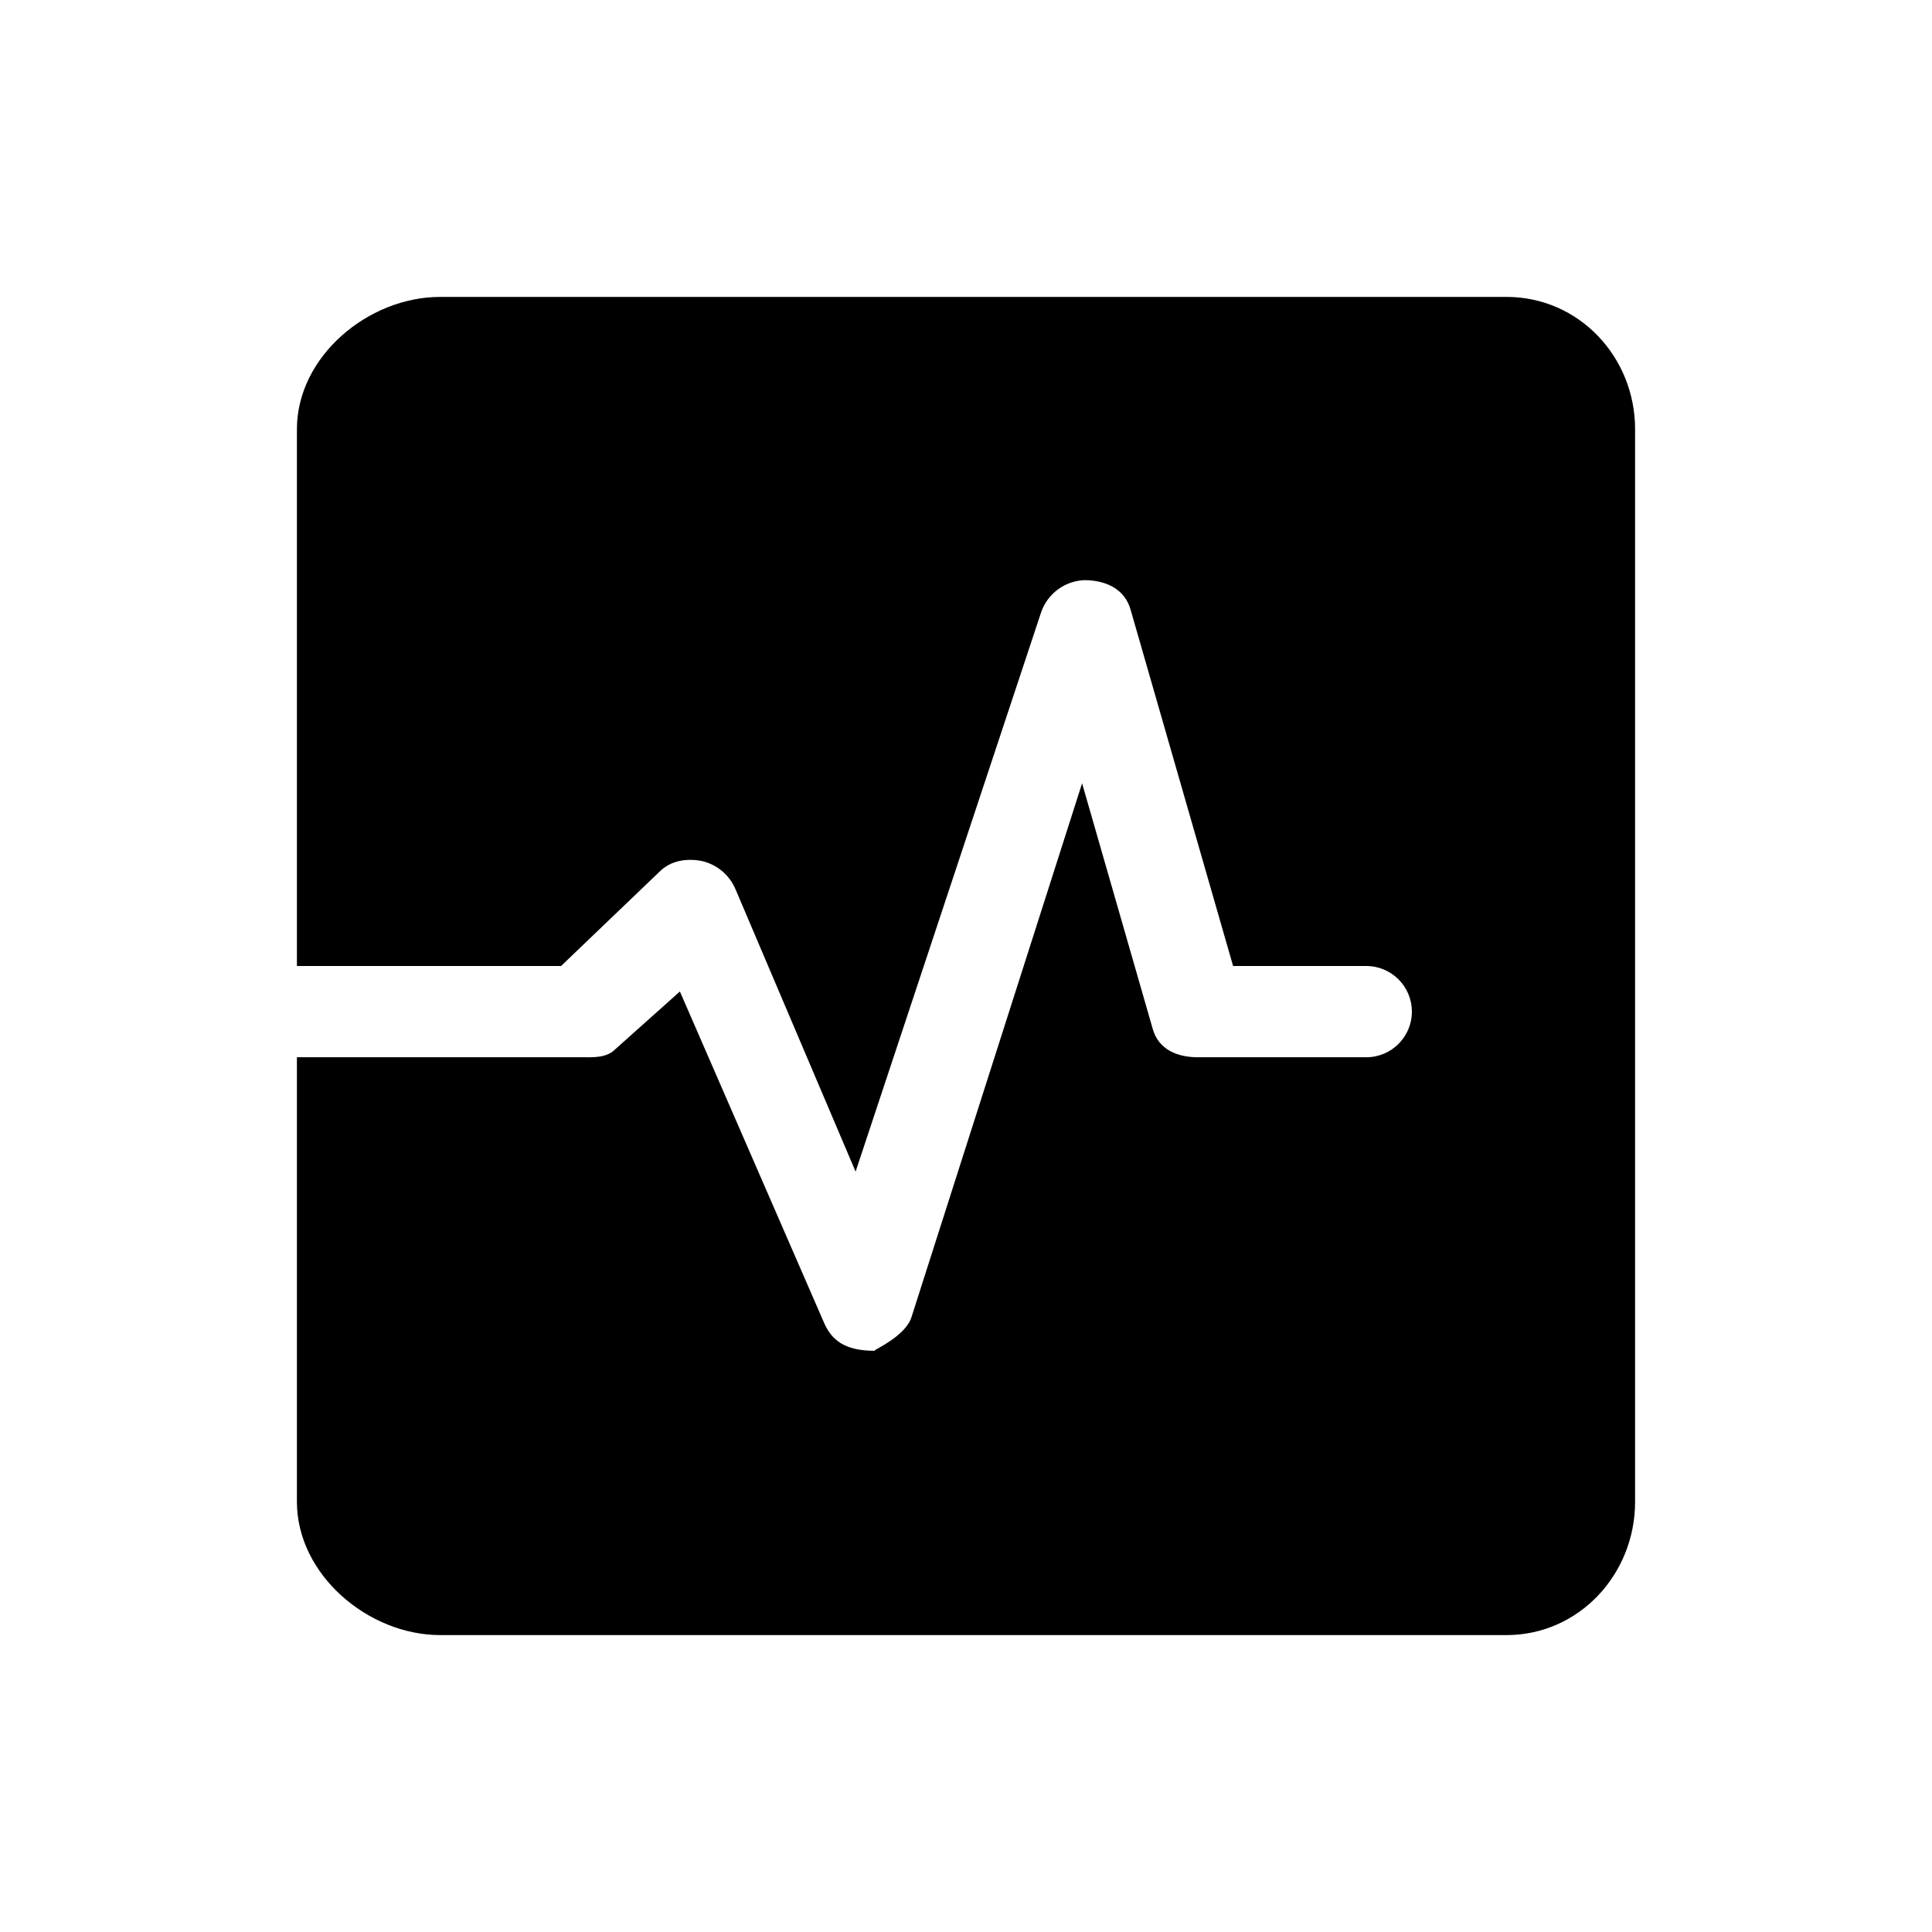
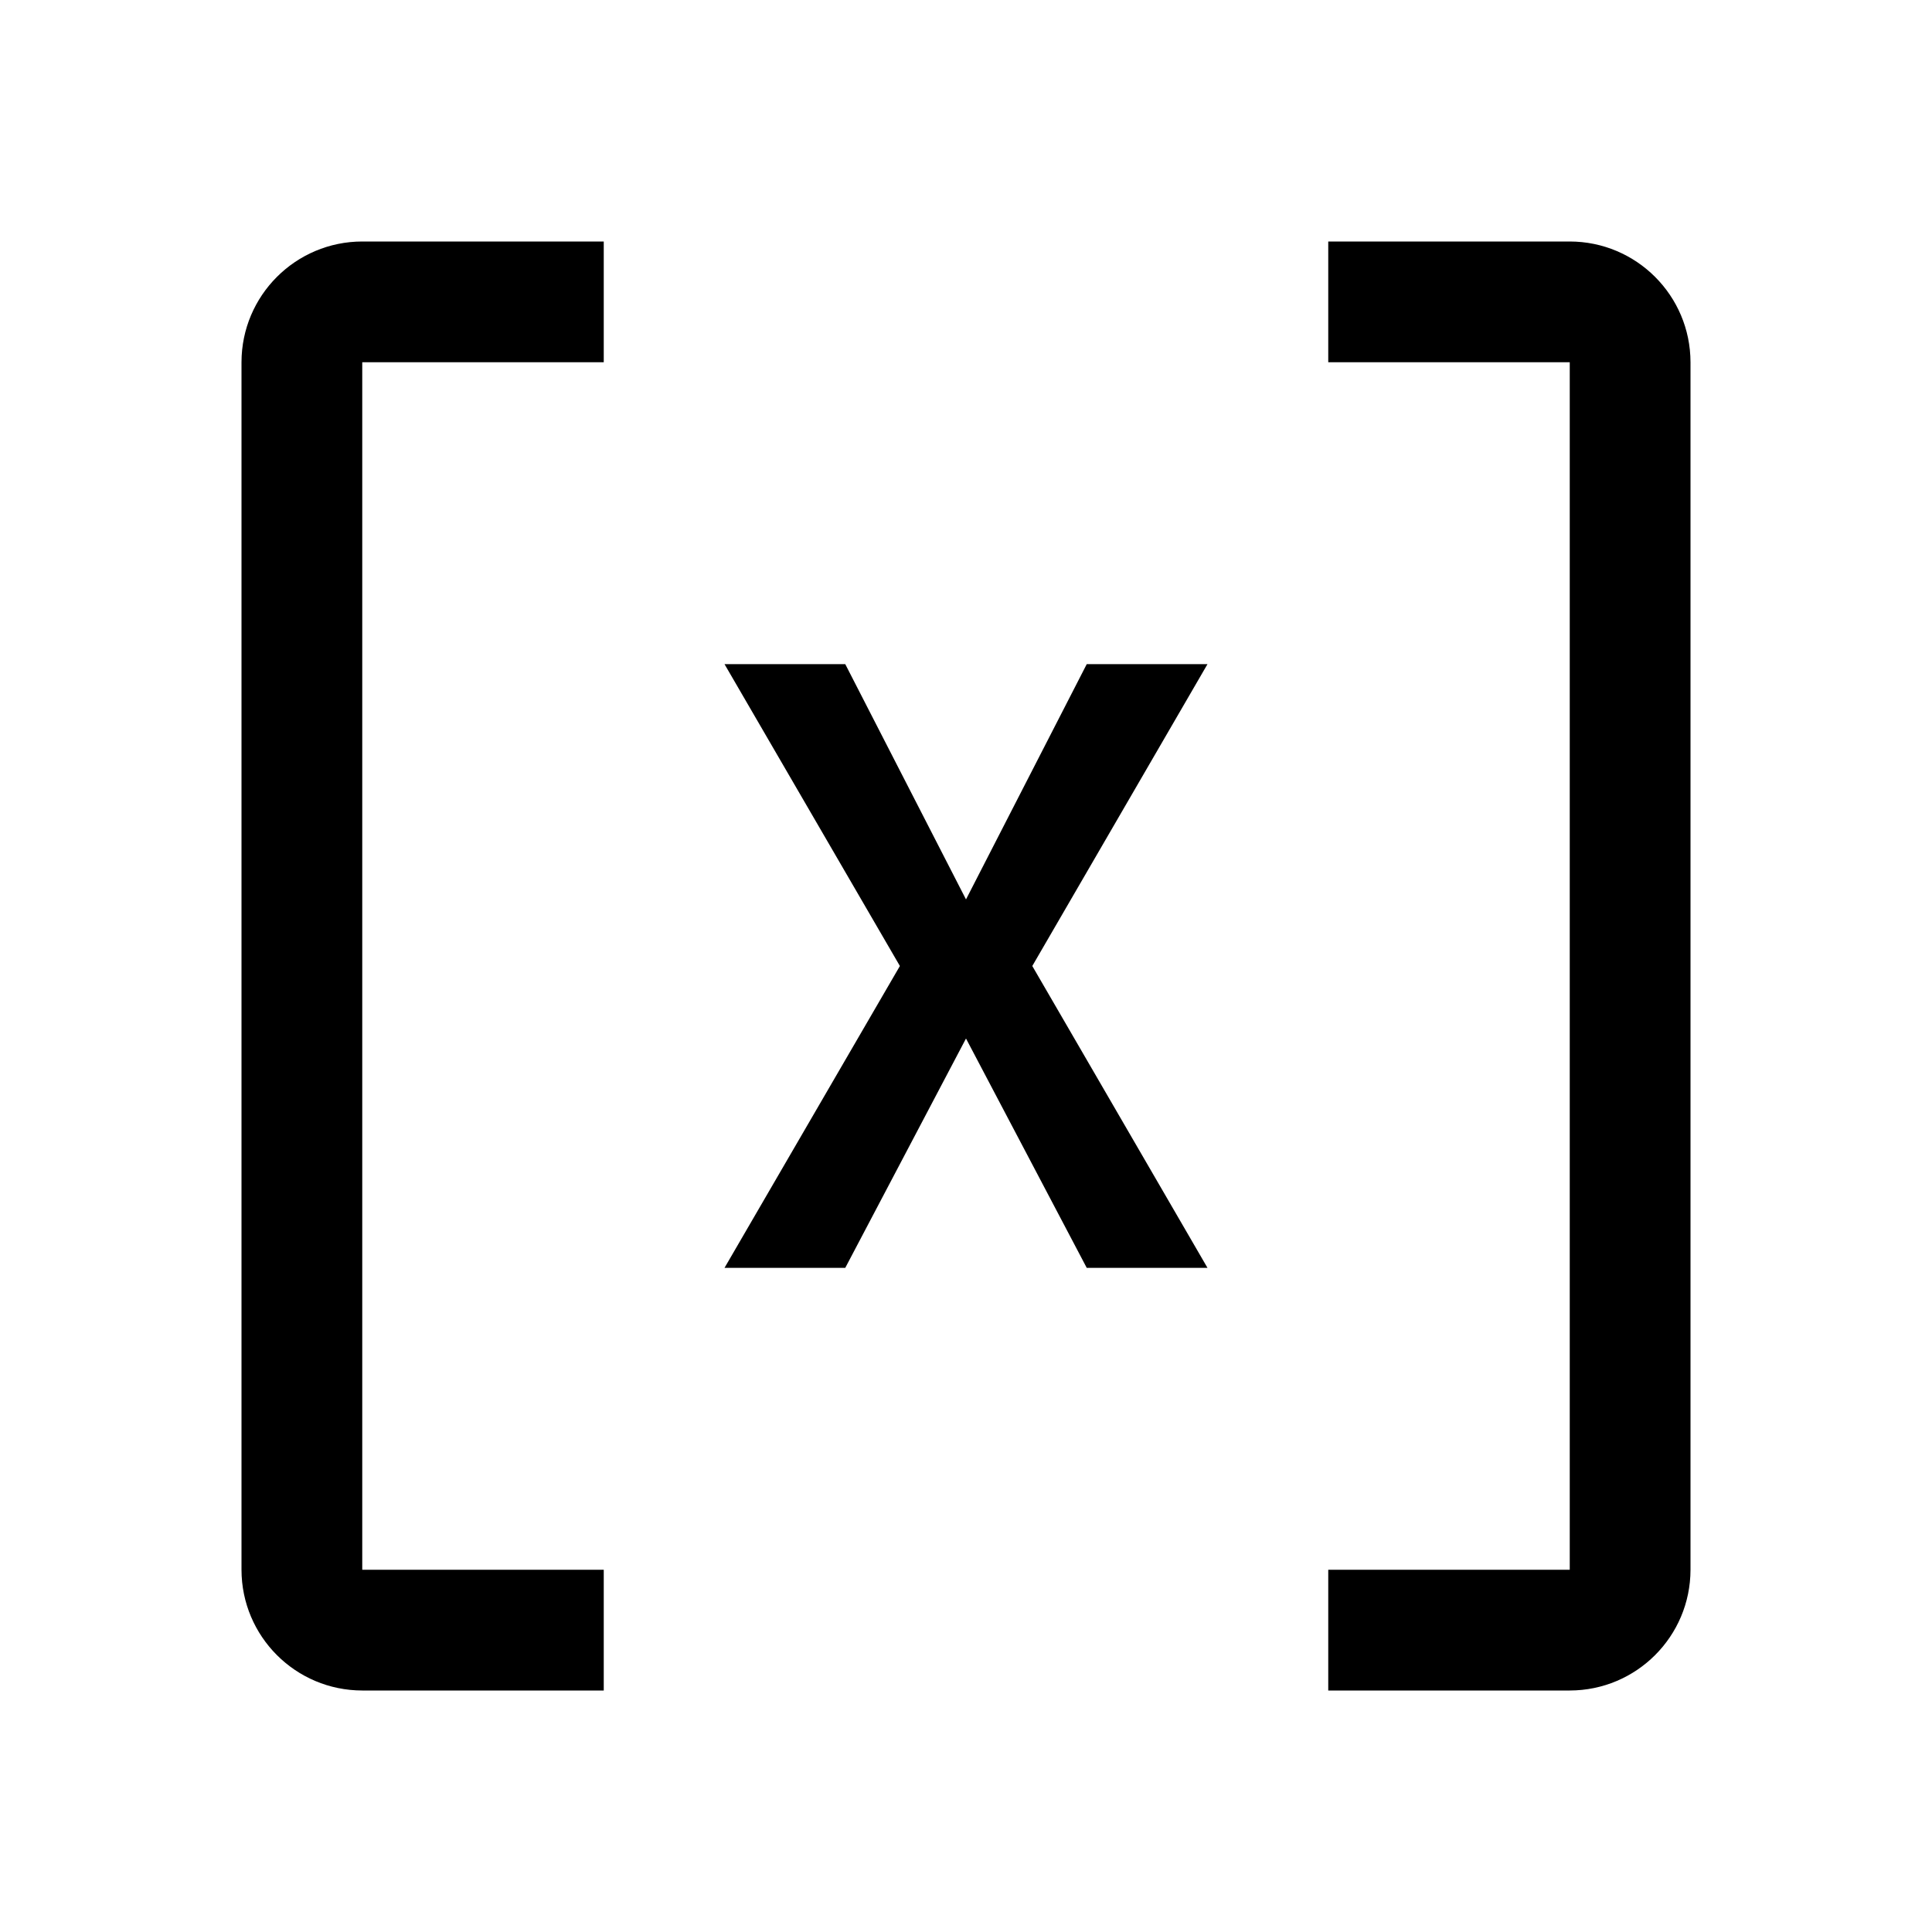
- <svg xmlns="http://www.w3.org/2000/svg" t="1719471279077" class="icon" viewBox="-160 -160 1344 1344" version="1.1" width="24" height="24">
-   <path d="M887.994 46.545H146.246C95.977 46.545 46.545 88.111 46.545 138.612V512h183.761L298.822 446.371c7.68-7.68 18.618-9.449 29.231-7.447a33.513 33.513 0 0 1 23.738 20.015l83.409 196.096 129.117-389.26a33.187 33.187 0 0 1 30.72-22.202c15.267 0.326 27.508 6.656 31.465 20.573L697.809 512h92.625a31.651 31.651 0 1 1 0 63.488h-117.201c-14.522 0-27.276-5.585-31.279-19.549l-49.199-171.055-118.784 371.712c-4.282 12.8-25.46 22.249-25.46 22.807v0.279c-21.132 0-30.068-7.587-35.281-19.549l-100.259-230.4-45.103 40.308c-6.051 6.097-15.407 5.446-24.064 5.446H46.545v309.248C46.545 935.284 96.023 977.455 146.246 977.455h741.748c50.269 0 89.46-42.17 89.46-92.719V138.612C977.455 88.111 938.217 46.545 887.994 46.545z" fill="currentColor" />
+ <svg xmlns="http://www.w3.org/2000/svg" viewBox="0 0 32 32">
+   <path d="M26 28h-4v-2h4V6h-4V4h4a2.002 2.002 0 0 1 2 2v20a2.002 2.002 0 0 1-2 2z" fill="currentColor" />
+   <path d="M20 11h-2l-2 3.897L14 11h-2l2.905 5L12 21h2l2-3.799L18 21h2l-2.902-5L20 11z" fill="currentColor" />
+   <path d="M10 28H6a2.002 2.002 0 0 1-2-2V6a2.002 2.002 0 0 1 2-2h4v2H6v20h4z" fill="currentColor" />
</svg>
